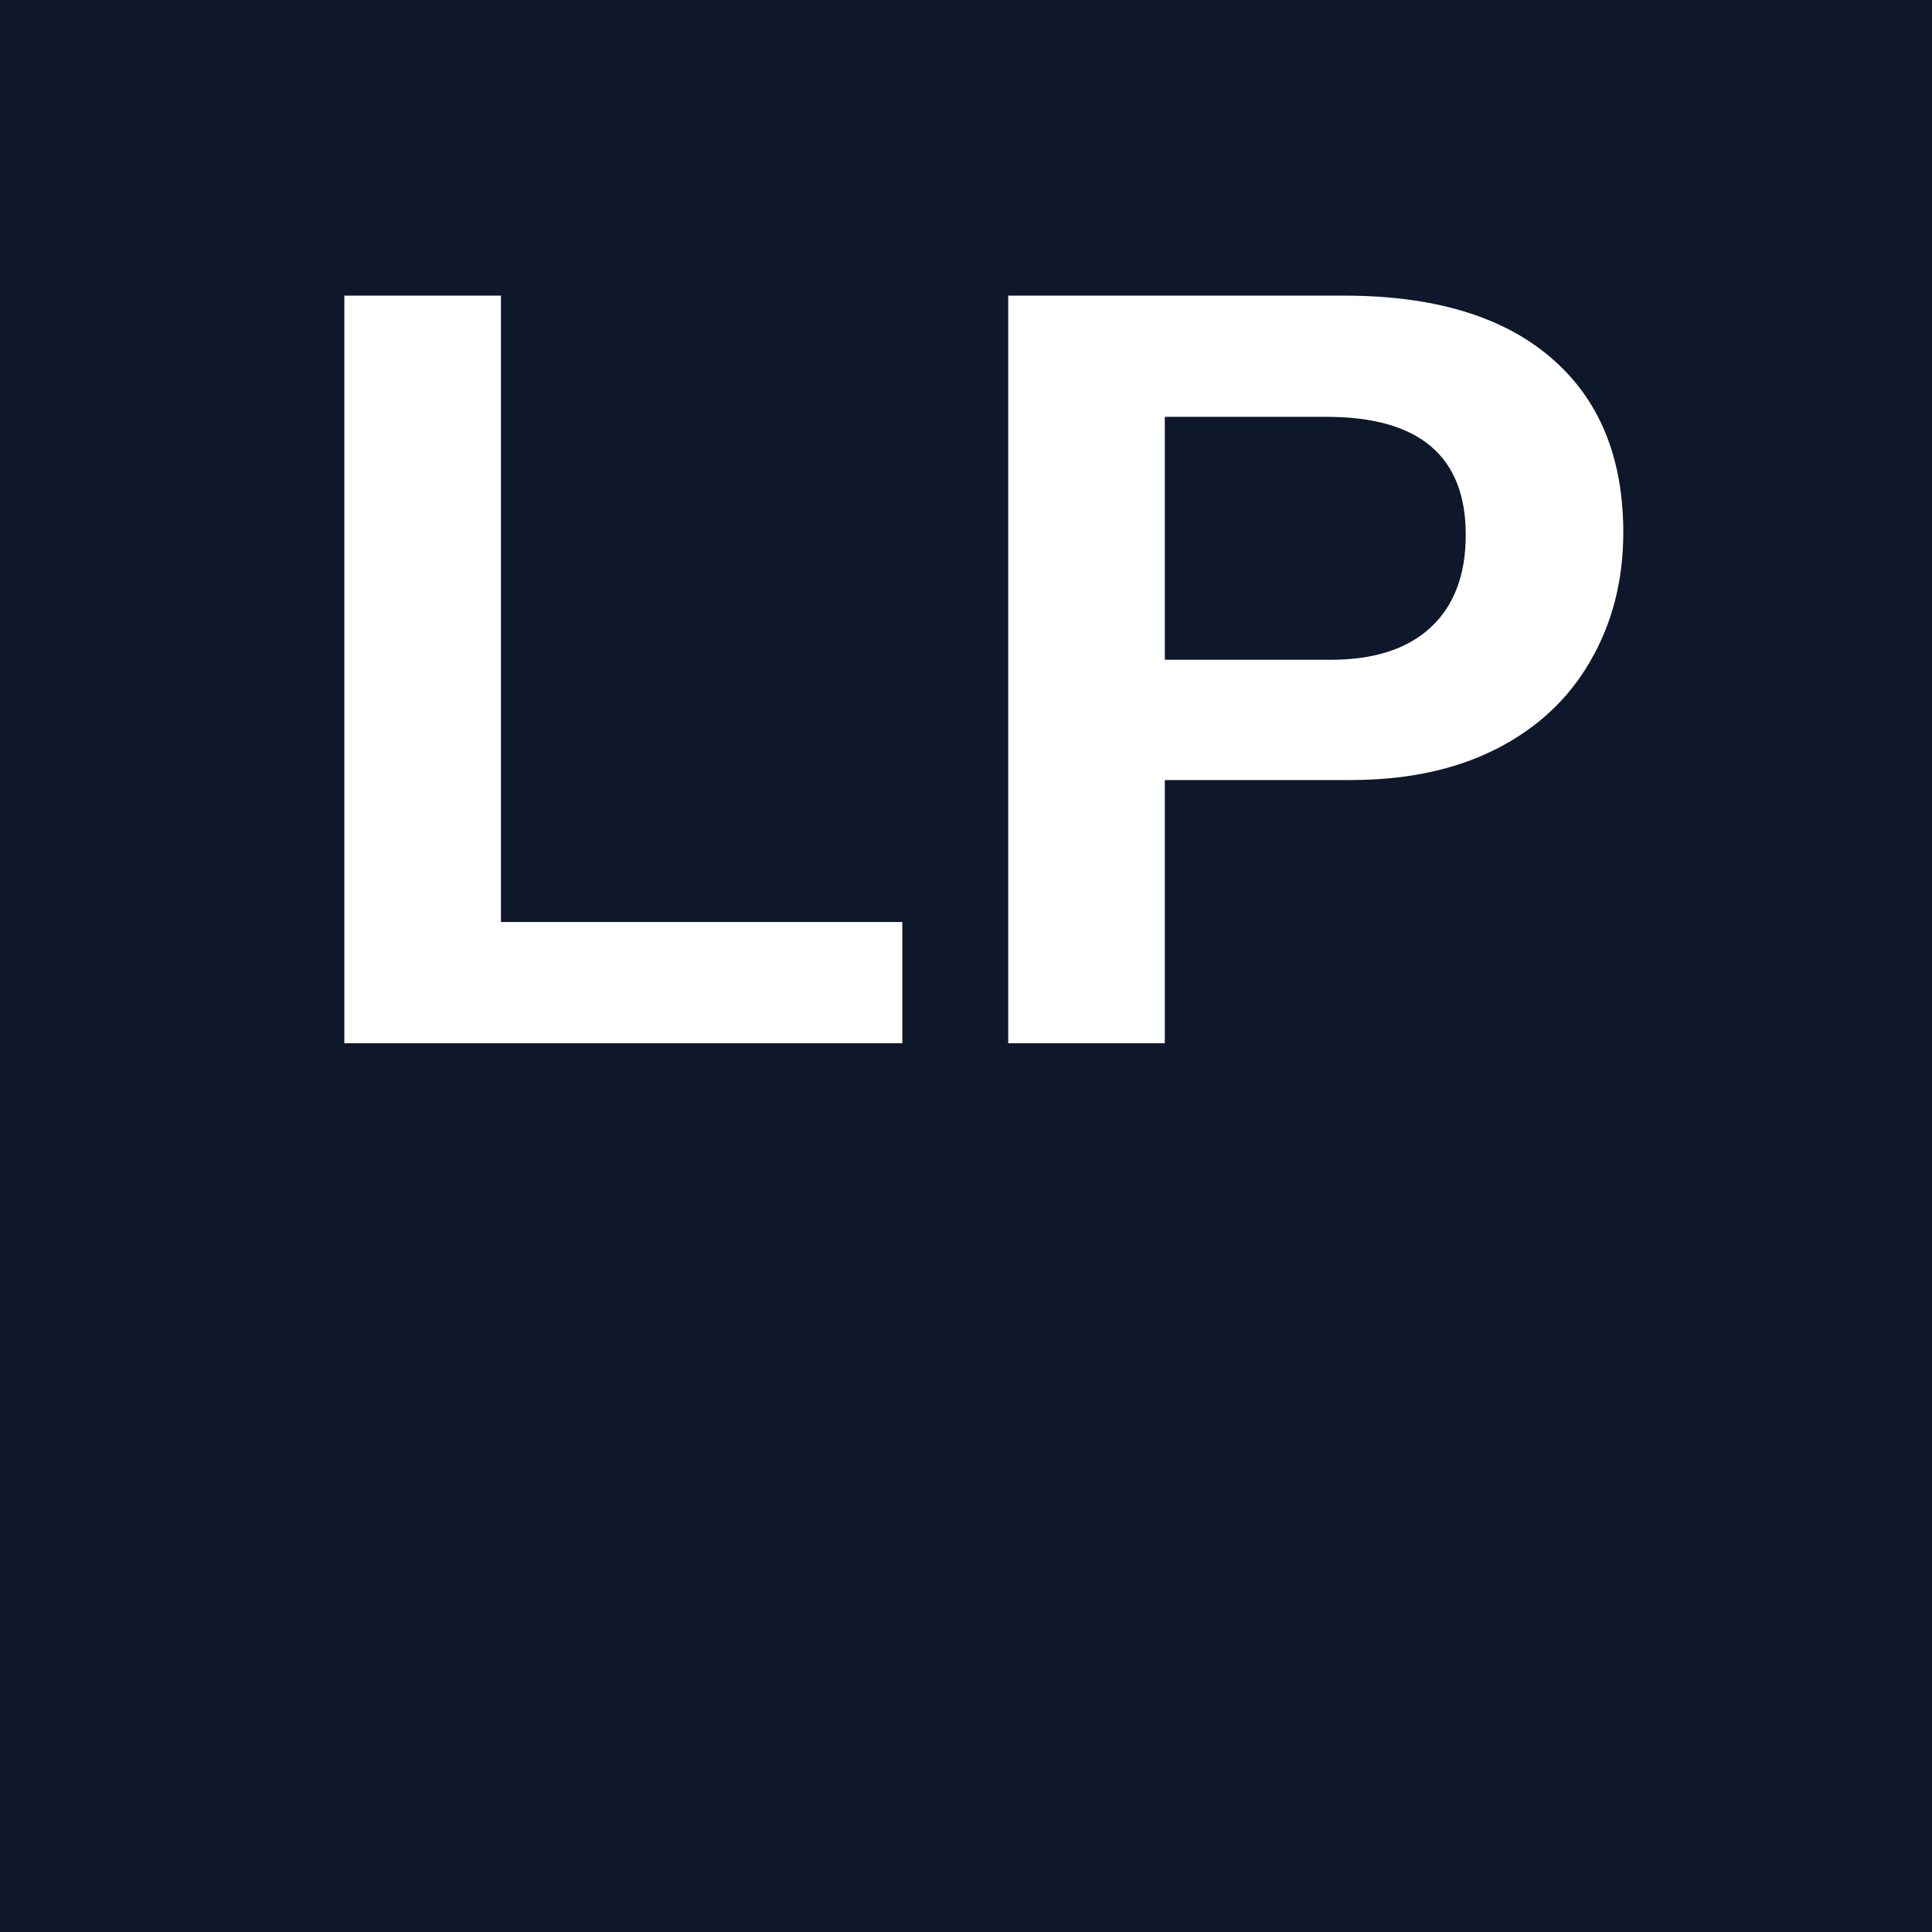
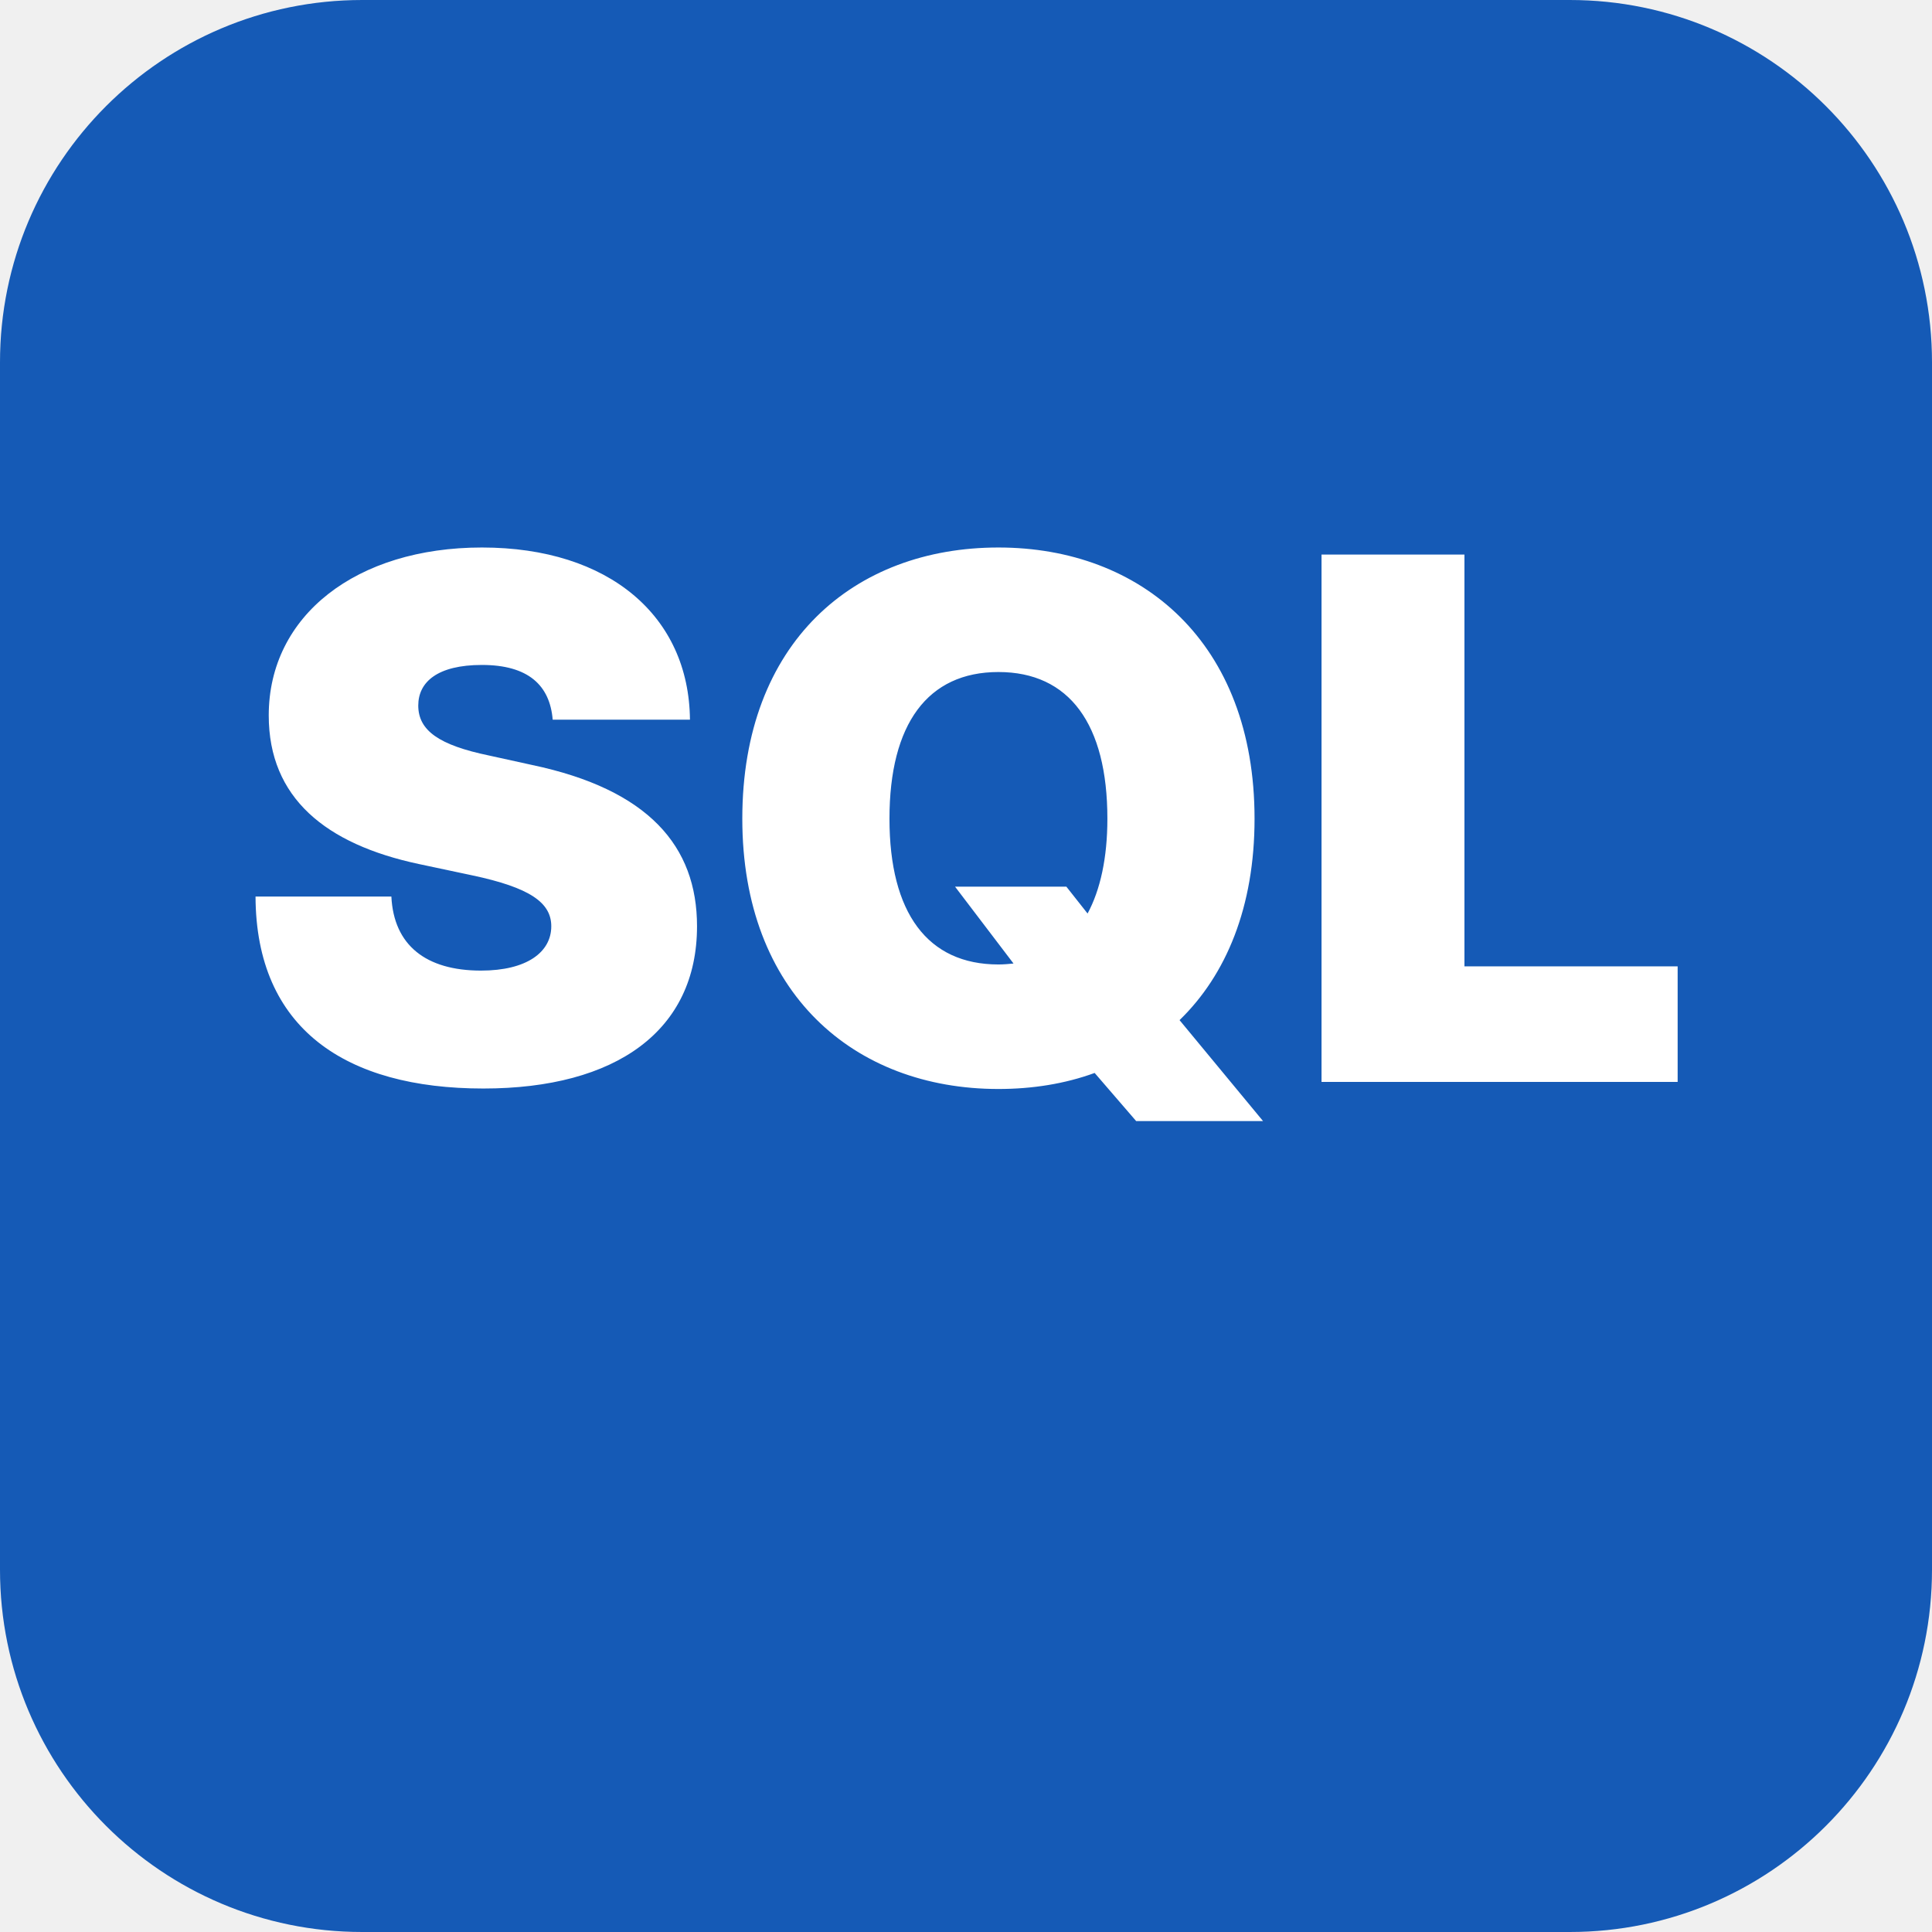
<svg xmlns="http://www.w3.org/2000/svg" viewBox="0 0 64 64">
-   <rect width="100%" height="100%" fill="#0f172a" />
-   <text x="50%" y="54%" font-size="36" text-anchor="middle" fill="#fff" font-family="Arial, Helvetica, sans-serif" font-weight="700">LP</text>
+   <rect width="64" height="64" rx="12" fill="#155ab6" />
+   <text x="50%" y="56%" font-size="24" text-anchor="middle" fill="#ffffff" font-family="Inter, Arial, Helvetica, sans-serif" font-weight="850">SQL</text>
</svg>
